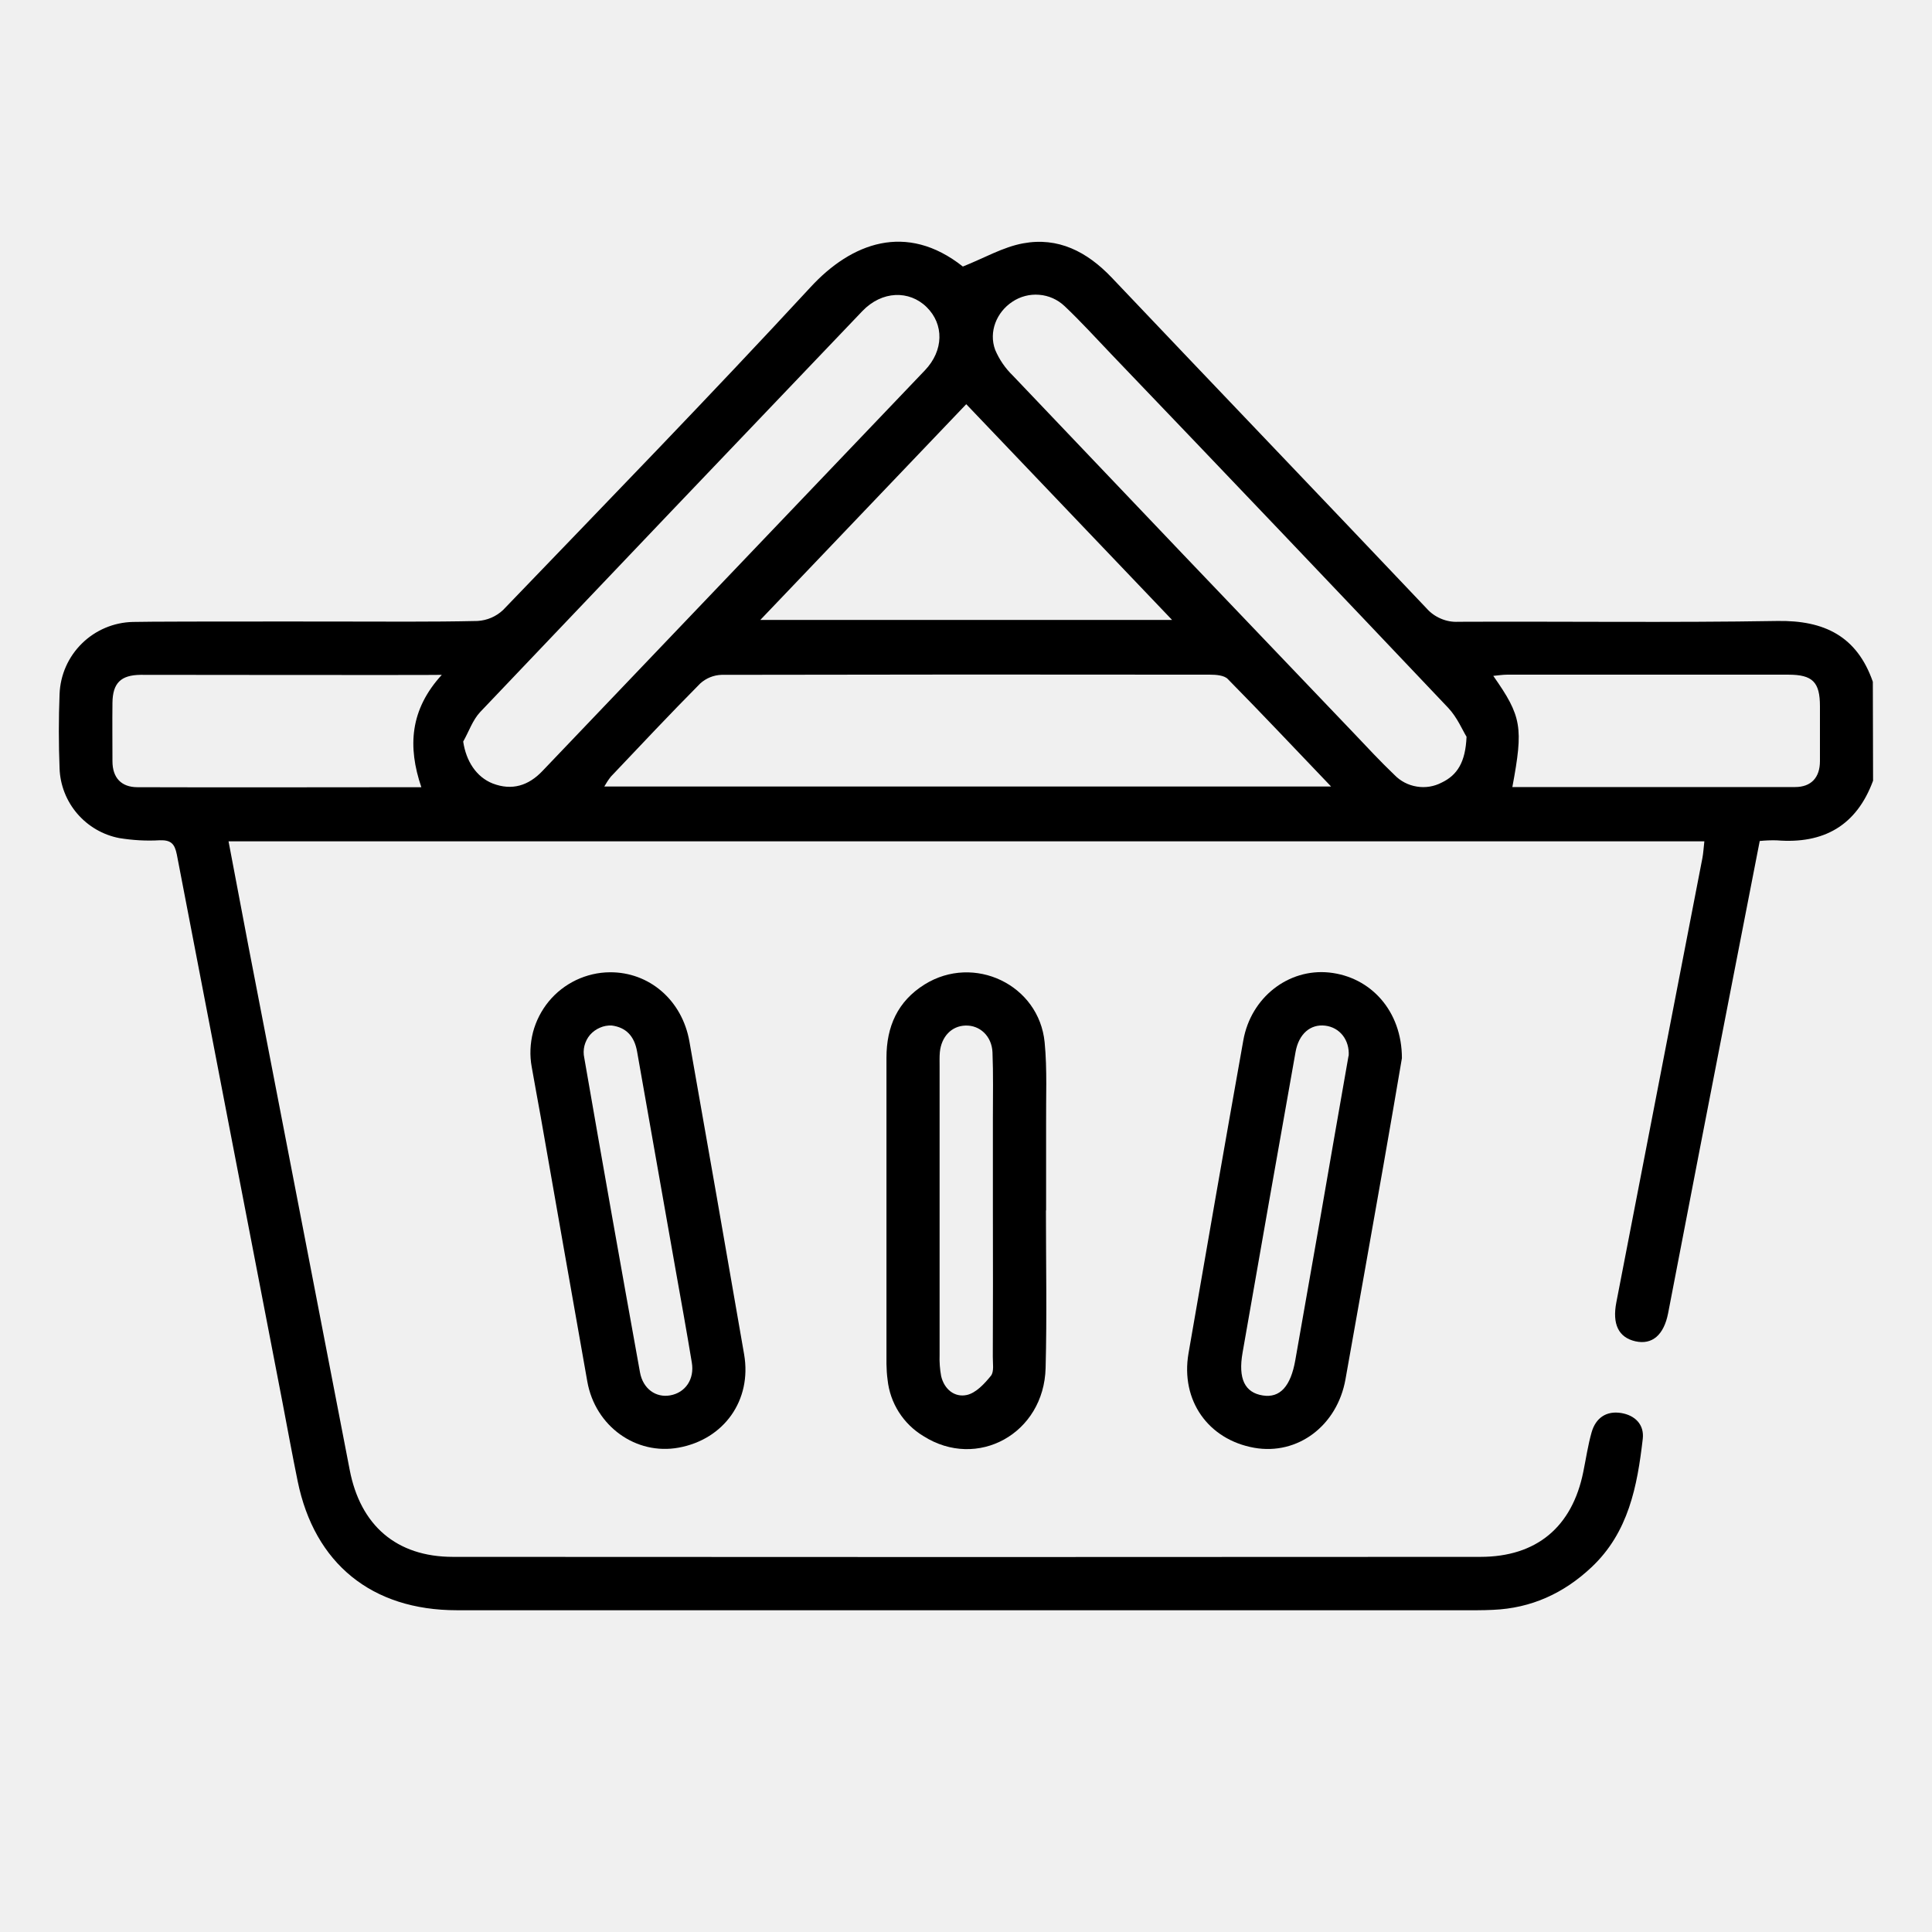
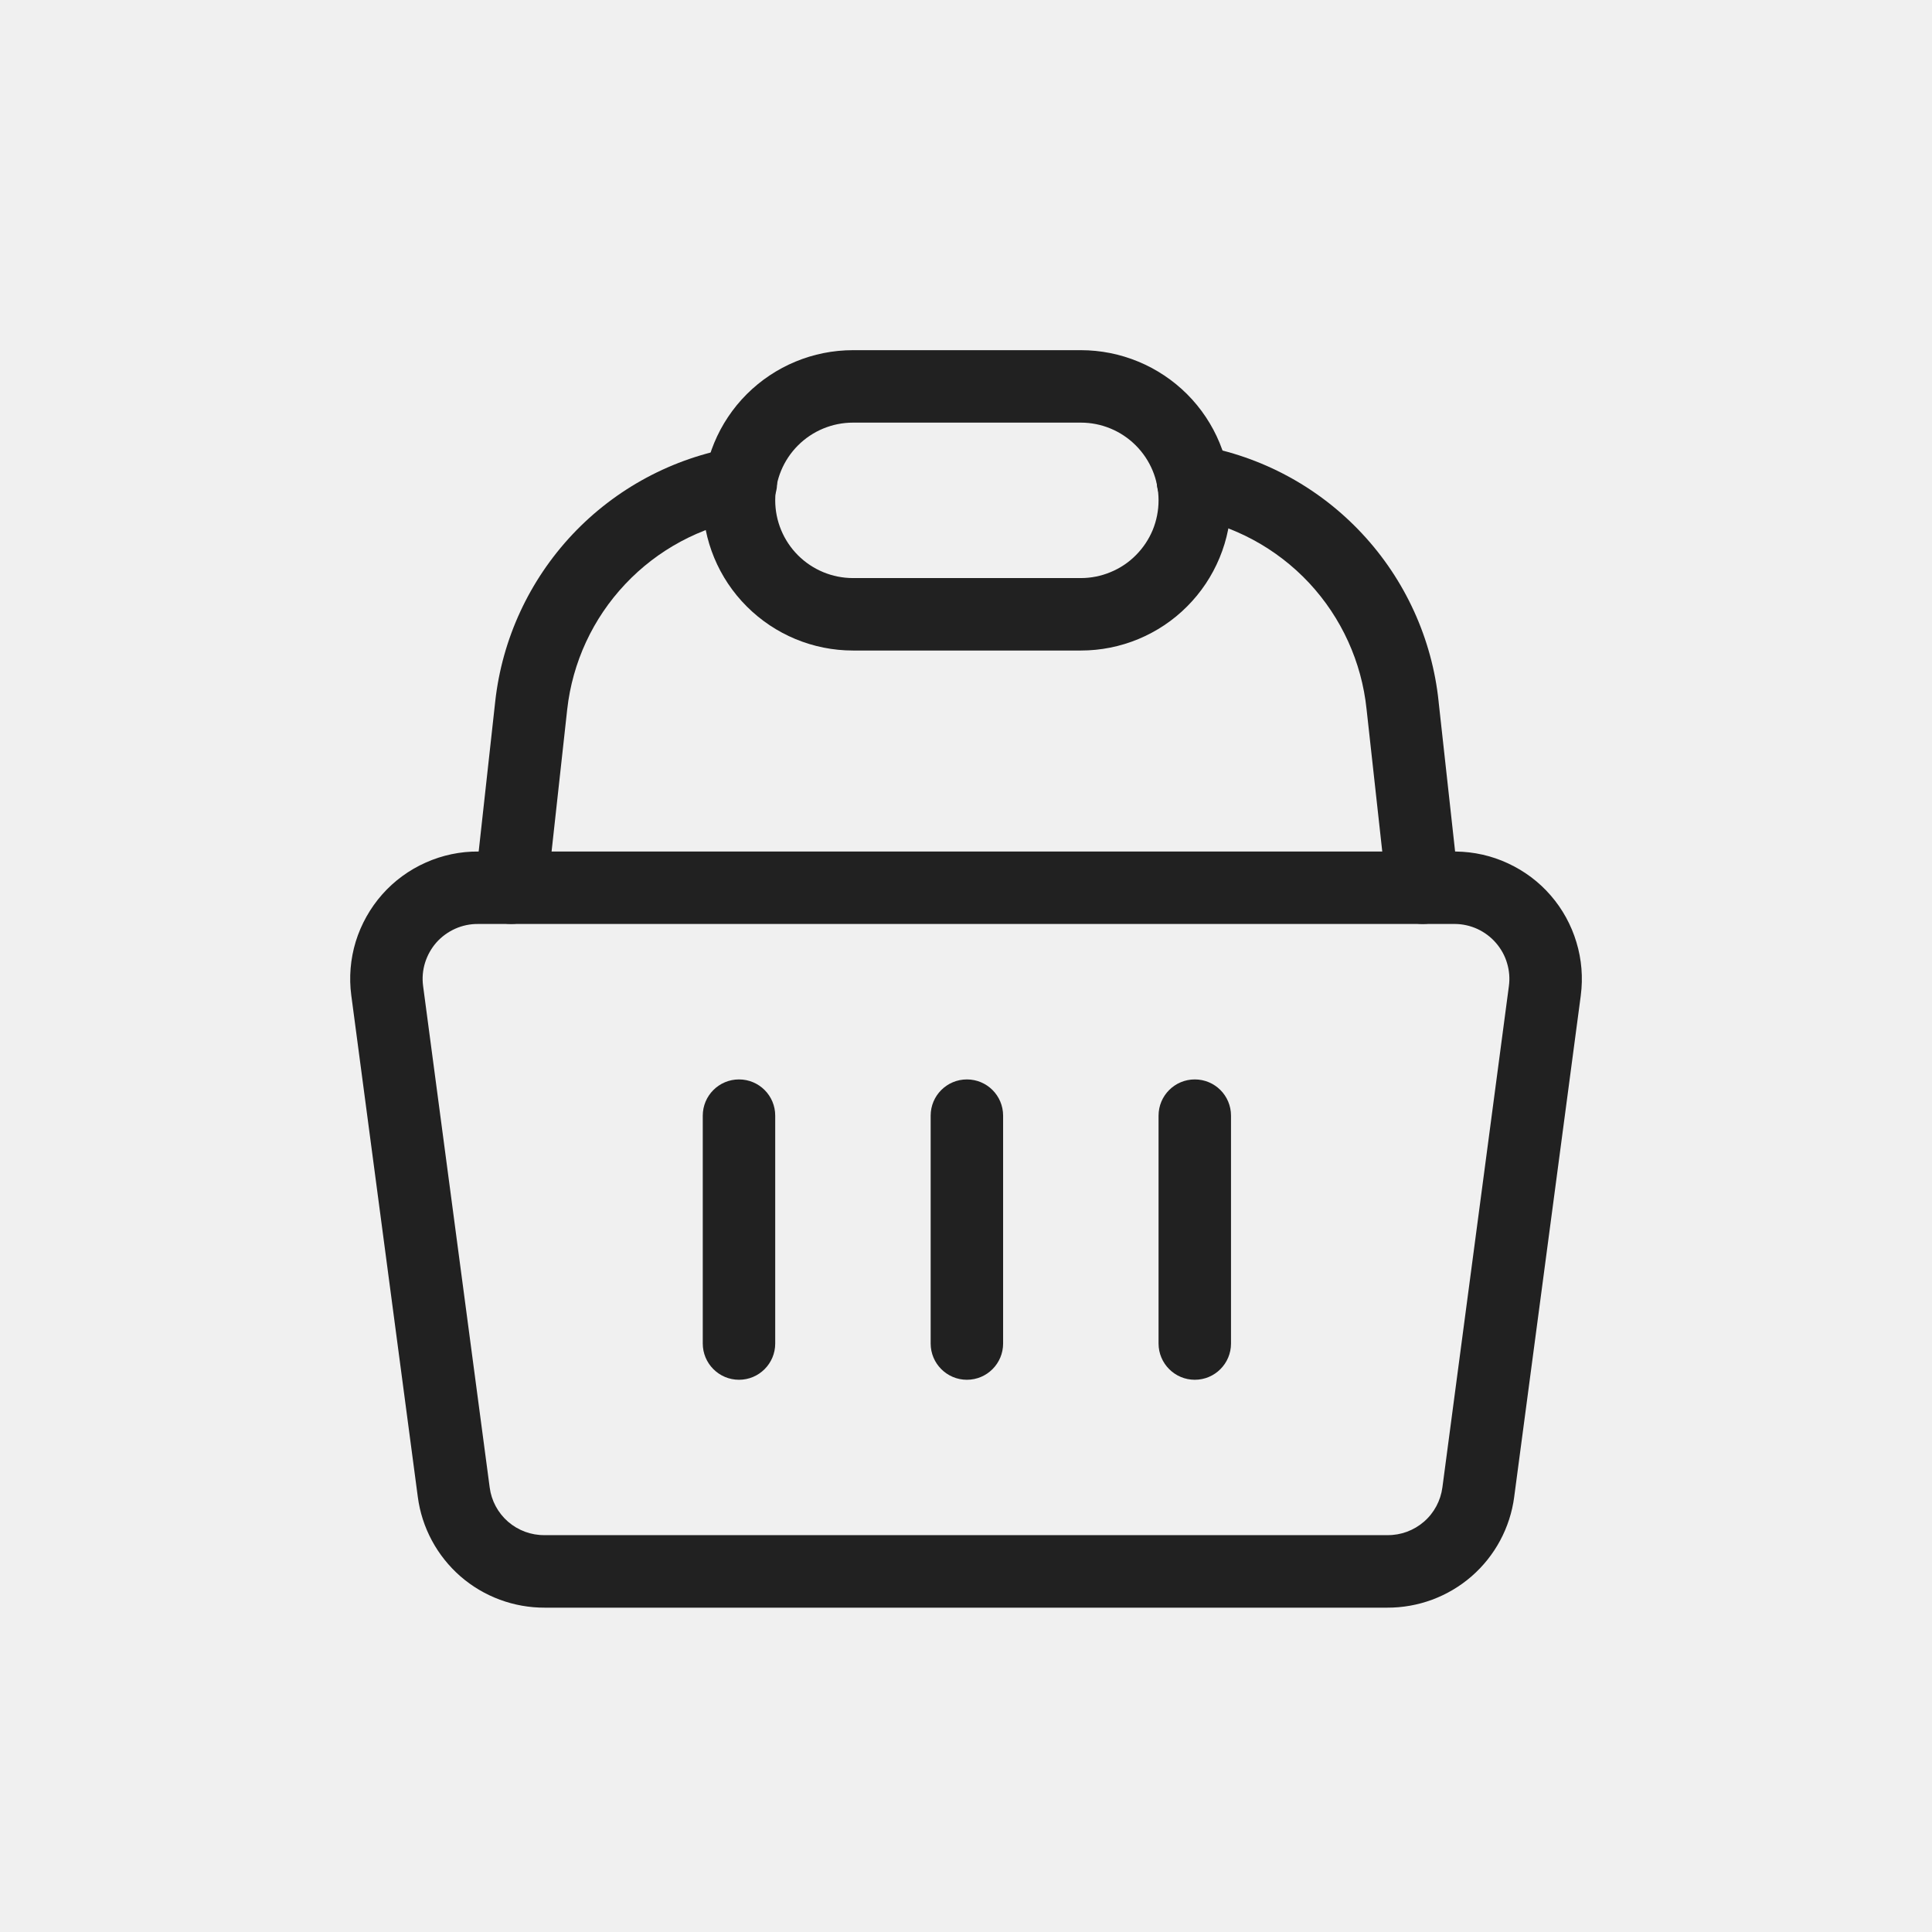
<svg xmlns="http://www.w3.org/2000/svg" width="24" height="24" viewBox="0 0 24 24" fill="none">
-   <g clip-path="url(#clip0_2622_53854)">
-     <path d="M23.268 9.698C23.062 10.257 22.654 10.486 22.071 10.439C22.001 10.437 21.931 10.44 21.86 10.447C21.743 11.048 21.626 11.643 21.511 12.238C21.246 13.597 20.983 14.955 20.722 16.313C20.669 16.585 20.523 16.709 20.315 16.662C20.106 16.614 20.026 16.449 20.079 16.177C20.436 14.337 20.792 12.498 21.148 10.658C21.16 10.594 21.163 10.528 21.172 10.451H2.839C2.923 10.892 3.003 11.319 3.085 11.748C3.505 13.918 3.925 16.088 4.344 18.259C4.476 18.948 4.924 19.34 5.627 19.34C9.881 19.343 14.135 19.343 18.389 19.34C19.089 19.34 19.53 18.968 19.668 18.285C19.702 18.12 19.726 17.952 19.772 17.791C19.823 17.615 19.953 17.523 20.139 17.553C20.313 17.582 20.427 17.698 20.407 17.874C20.339 18.461 20.231 19.036 19.77 19.469C19.426 19.793 19.021 19.978 18.548 19.998C18.482 20.001 18.416 20.003 18.35 20.003C14.125 20.003 9.9 20.003 5.676 20.003C4.618 20.003 3.907 19.423 3.698 18.401C3.632 18.079 3.573 17.755 3.511 17.431C3.072 15.16 2.634 12.889 2.197 10.617C2.17 10.48 2.123 10.434 1.985 10.438C1.817 10.448 1.649 10.438 1.482 10.411C1.279 10.372 1.095 10.265 0.96 10.108C0.825 9.951 0.747 9.752 0.74 9.545C0.728 9.236 0.728 8.928 0.74 8.622C0.749 8.384 0.848 8.16 1.018 7.993C1.187 7.827 1.414 7.731 1.651 7.726C1.944 7.717 5.237 7.72 5.533 7.726C5.756 7.729 5.895 7.858 5.897 8.051C5.899 8.244 5.76 8.378 5.539 8.383C5.275 8.388 2.01 8.383 1.746 8.383C1.501 8.386 1.4 8.485 1.397 8.73C1.394 8.975 1.397 9.215 1.397 9.456C1.397 9.661 1.506 9.778 1.706 9.779C2.872 9.783 4.037 9.779 5.234 9.779C5.063 9.276 5.091 8.815 5.491 8.38H4.488C4.393 8.38 4.297 8.38 4.202 8.38C3.944 8.377 3.793 8.256 3.79 8.054C3.788 7.851 3.94 7.722 4.194 7.721C4.774 7.721 5.353 7.727 5.932 7.714C6.051 7.707 6.163 7.659 6.249 7.578C7.53 6.246 8.818 4.921 10.071 3.565C10.574 3.02 11.257 2.754 11.961 3.311C12.226 3.206 12.459 3.069 12.709 3.023C13.145 2.942 13.502 3.126 13.807 3.445C15.109 4.817 16.418 6.182 17.72 7.556C17.769 7.612 17.83 7.656 17.899 7.685C17.968 7.715 18.042 7.728 18.116 7.724C19.437 7.718 20.757 7.736 22.077 7.714C22.663 7.704 23.068 7.904 23.265 8.469L23.268 9.698ZM16.535 9.77C16.084 9.299 15.673 8.862 15.253 8.436C15.209 8.389 15.107 8.381 15.032 8.381C13.01 8.378 10.987 8.379 8.964 8.383C8.866 8.386 8.772 8.424 8.699 8.49C8.322 8.87 7.957 9.259 7.589 9.647C7.558 9.686 7.531 9.727 7.507 9.77H16.535ZM5.754 9.212C5.79 9.456 5.918 9.653 6.121 9.733C6.361 9.825 6.566 9.759 6.738 9.578C8.322 7.919 9.906 6.26 11.489 4.601C11.725 4.354 11.728 4.028 11.511 3.815C11.295 3.603 10.956 3.61 10.712 3.865C9.128 5.523 7.545 7.183 5.965 8.845C5.871 8.945 5.824 9.089 5.754 9.212ZM18.218 9.152C18.171 9.078 18.104 8.914 17.991 8.794C16.6 7.326 15.205 5.861 13.806 4.401C13.614 4.2 13.426 3.993 13.224 3.802C13.138 3.721 13.027 3.671 12.909 3.662C12.791 3.652 12.673 3.683 12.575 3.749C12.38 3.878 12.28 4.122 12.362 4.345C12.413 4.466 12.488 4.575 12.582 4.666C13.991 6.148 15.402 7.628 16.815 9.105C16.982 9.281 17.146 9.458 17.321 9.625C17.396 9.703 17.493 9.754 17.6 9.771C17.706 9.789 17.815 9.771 17.91 9.721C18.102 9.629 18.205 9.469 18.218 9.152ZM12.003 5.021L9.445 7.701H14.56L12.003 5.021ZM18.787 9.777C19.97 9.777 21.134 9.777 22.299 9.777C22.499 9.777 22.608 9.659 22.608 9.455C22.608 9.228 22.608 9.001 22.608 8.773C22.608 8.473 22.517 8.381 22.215 8.381C21.05 8.381 19.885 8.381 18.72 8.381C18.667 8.381 18.614 8.39 18.55 8.396C18.903 8.899 18.926 9.033 18.787 9.777Z" fill="black" />
-     <path d="M7.575 12.078C8.064 12.074 8.473 12.423 8.564 12.937C8.793 14.232 9.02 15.529 9.244 16.826C9.341 17.393 8.995 17.88 8.431 17.983C7.902 18.08 7.395 17.719 7.296 17.163C7.101 16.069 6.911 14.974 6.718 13.879C6.681 13.67 6.641 13.462 6.605 13.253C6.579 13.111 6.585 12.964 6.621 12.823C6.658 12.683 6.725 12.552 6.817 12.44C6.909 12.328 7.025 12.238 7.156 12.175C7.287 12.113 7.429 12.079 7.575 12.078ZM7.599 12.739C7.548 12.737 7.497 12.746 7.451 12.767C7.404 12.787 7.362 12.818 7.329 12.856C7.296 12.895 7.273 12.941 7.26 12.991C7.248 13.04 7.247 13.091 7.258 13.141C7.484 14.444 7.715 15.746 7.95 17.047C7.987 17.253 8.148 17.365 8.324 17.334C8.514 17.301 8.629 17.133 8.594 16.926C8.531 16.544 8.462 16.163 8.394 15.782C8.233 14.875 8.073 13.968 7.914 13.062C7.88 12.87 7.776 12.762 7.598 12.739H7.599Z" fill="black" />
-     <path d="M17.415 13.145C17.347 13.542 17.268 14.01 17.185 14.478C17.029 15.363 16.872 16.249 16.714 17.134C16.611 17.712 16.119 18.08 15.581 17.985C15.008 17.883 14.664 17.396 14.764 16.812C14.988 15.515 15.214 14.219 15.445 12.923C15.54 12.389 16.006 12.029 16.511 12.081C17.028 12.135 17.415 12.559 17.415 13.145ZM16.754 13.116C16.766 12.919 16.644 12.763 16.462 12.741C16.279 12.719 16.134 12.843 16.094 13.067C15.873 14.311 15.653 15.556 15.436 16.801C15.378 17.128 15.464 17.3 15.687 17.335C15.9 17.369 16.034 17.222 16.091 16.895C16.191 16.326 16.291 15.758 16.391 15.189C16.51 14.498 16.631 13.806 16.752 13.116H16.754Z" fill="black" />
-     <path d="M12.993 15.036C12.993 15.689 13.006 16.342 12.989 16.993C12.969 17.809 12.14 18.265 11.47 17.839C11.347 17.765 11.243 17.663 11.166 17.542C11.089 17.421 11.041 17.283 11.026 17.141C11.017 17.075 11.013 17.009 11.012 16.944C11.012 15.675 11.012 14.407 11.012 13.139C11.012 12.752 11.151 12.438 11.486 12.229C12.098 11.848 12.907 12.231 12.977 12.949C13.01 13.29 12.992 13.637 12.995 13.981C12.995 14.334 12.995 14.686 12.995 15.036H12.993ZM12.334 15.029C12.334 14.647 12.334 14.266 12.334 13.886C12.334 13.614 12.34 13.343 12.329 13.072C12.32 12.87 12.171 12.733 11.992 12.74C11.821 12.745 11.694 12.877 11.675 13.071C11.67 13.129 11.672 13.188 11.672 13.248C11.672 14.442 11.672 15.637 11.672 16.831C11.669 16.918 11.675 17.006 11.691 17.093C11.729 17.258 11.858 17.362 12.01 17.329C12.124 17.304 12.23 17.189 12.31 17.09C12.351 17.038 12.332 16.934 12.333 16.854C12.335 16.245 12.336 15.637 12.334 15.029Z" fill="black" />
-   </g>
-   <defs>
-     <clipPath id="clip0_2622_53854">
-       <rect width="22.537" height="17" fill="white" transform="translate(0.731567 3)" />
-     </clipPath>
-   </defs>
+   <path fill-rule="evenodd" clip-rule="evenodd" d="M5.944 10.578H18.086C18.31 10.581 18.53 10.63 18.733 10.725C18.936 10.819 19.117 10.954 19.263 11.123C19.41 11.292 19.519 11.491 19.583 11.705C19.648 11.919 19.666 12.144 19.637 12.366L19.637 12.367L18.81 18.594C18.81 18.594 18.81 18.594 18.81 18.595C18.76 18.977 18.571 19.329 18.28 19.582C17.989 19.835 17.615 19.973 17.23 19.971H6.77C6.385 19.973 6.011 19.835 5.72 19.582C5.429 19.328 5.24 18.977 5.19 18.594C5.19 18.594 5.19 18.594 5.19 18.594L4.364 12.366C4.334 12.142 4.353 11.914 4.419 11.697C4.486 11.481 4.598 11.281 4.747 11.112C4.897 10.942 5.082 10.807 5.289 10.715C5.495 10.623 5.718 10.576 5.944 10.578ZM5.938 11.478C5.841 11.477 5.744 11.497 5.655 11.537C5.566 11.577 5.486 11.635 5.421 11.708C5.357 11.781 5.309 11.867 5.28 11.96C5.251 12.054 5.243 12.152 5.256 12.249C5.256 12.249 5.256 12.248 5.256 12.249L6.083 18.477C6.104 18.642 6.186 18.794 6.311 18.903C6.437 19.012 6.598 19.072 6.765 19.07L6.769 19.07L17.235 19.07C17.402 19.072 17.563 19.012 17.689 18.903C17.815 18.794 17.896 18.642 17.918 18.477L18.744 12.249C18.744 12.249 18.744 12.249 18.744 12.249C18.757 12.153 18.749 12.056 18.721 11.964C18.694 11.871 18.646 11.786 18.583 11.713C18.52 11.64 18.442 11.582 18.355 11.541C18.268 11.501 18.174 11.479 18.078 11.478L5.938 11.478Z" fill="#212121" />
+   <path fill-rule="evenodd" clip-rule="evenodd" d="M9.18 13.409C9.429 13.409 9.63 13.61 9.63 13.859V16.69C9.63 16.938 9.429 17.14 9.18 17.14C8.932 17.14 8.73 16.938 8.73 16.69V13.859C8.73 13.61 8.932 13.409 9.18 13.409Z" fill="#212121" />
+   <path fill-rule="evenodd" clip-rule="evenodd" d="M12.011 13.409C12.26 13.409 12.461 13.61 12.461 13.859V16.69C12.461 16.938 12.26 17.14 12.011 17.14C11.763 17.14 11.561 16.938 11.561 16.69V13.859C11.561 13.61 11.763 13.409 12.011 13.409Z" fill="#212121" />
+   <path fill-rule="evenodd" clip-rule="evenodd" d="M14.842 13.409C15.091 13.409 15.292 13.61 15.292 13.859V16.69C15.292 16.938 15.091 17.14 14.842 17.14C14.594 17.14 14.392 16.938 14.392 16.69V13.859C14.392 13.61 14.594 13.409 14.842 13.409Z" fill="#212121" />
+   <path fill-rule="evenodd" clip-rule="evenodd" d="M14.376 5.901C14.418 5.656 14.651 5.492 14.896 5.534C15.671 5.668 16.381 6.051 16.918 6.626C17.455 7.2 17.79 7.934 17.871 8.715C17.871 8.716 17.871 8.716 17.871 8.717L18.12 10.979C18.147 11.226 17.969 11.448 17.722 11.475C17.475 11.502 17.253 11.324 17.226 11.077L16.976 8.81C16.915 8.223 16.664 7.672 16.261 7.24C15.857 6.809 15.325 6.522 14.743 6.421C14.498 6.379 14.334 6.146 14.376 5.901Z" fill="#212121" />
+   <path fill-rule="evenodd" clip-rule="evenodd" d="M9.647 5.924C9.689 6.169 9.524 6.402 9.279 6.444C8.701 6.543 8.17 6.828 7.767 7.256C7.364 7.683 7.111 8.229 7.046 8.813C7.046 8.813 7.046 8.813 7.046 8.813L6.797 11.077C6.77 11.324 6.548 11.502 6.3 11.475C6.053 11.448 5.875 11.226 5.902 10.979L6.152 8.713C6.238 7.936 6.576 7.208 7.112 6.638C7.649 6.069 8.356 5.689 9.127 5.557C9.372 5.515 9.605 5.679 9.647 5.924Z" fill="#212121" />
+   <path fill-rule="evenodd" clip-rule="evenodd" d="M10.596 5.25C10.34 5.25 10.094 5.352 9.913 5.533C9.732 5.714 9.63 5.959 9.63 6.215C9.63 6.471 9.732 6.717 9.913 6.898C10.094 7.079 10.34 7.181 10.596 7.181H13.427C13.553 7.181 13.679 7.156 13.796 7.107C13.913 7.059 14.02 6.988 14.109 6.898C14.199 6.808 14.27 6.702 14.319 6.585C14.367 6.468 14.392 6.342 14.392 6.215C14.392 5.959 14.29 5.714 14.109 5.533C13.928 5.352 13.683 5.25 13.427 5.25H10.596ZM9.277 4.896C9.627 4.547 10.101 4.35 10.596 4.35H13.427C13.921 4.35 14.396 4.547 14.746 4.896C15.096 5.246 15.292 5.721 15.292 6.215C15.292 6.46 15.244 6.703 15.15 6.929C15.056 7.156 14.919 7.361 14.746 7.534C14.573 7.708 14.367 7.845 14.141 7.939C13.914 8.033 13.672 8.081 13.427 8.081H10.596C10.101 8.081 9.627 7.884 9.277 7.534C8.927 7.185 8.73 6.71 8.73 6.215C8.73 5.721 8.927 5.246 9.277 4.896Z" fill="#212121" />
</svg>
